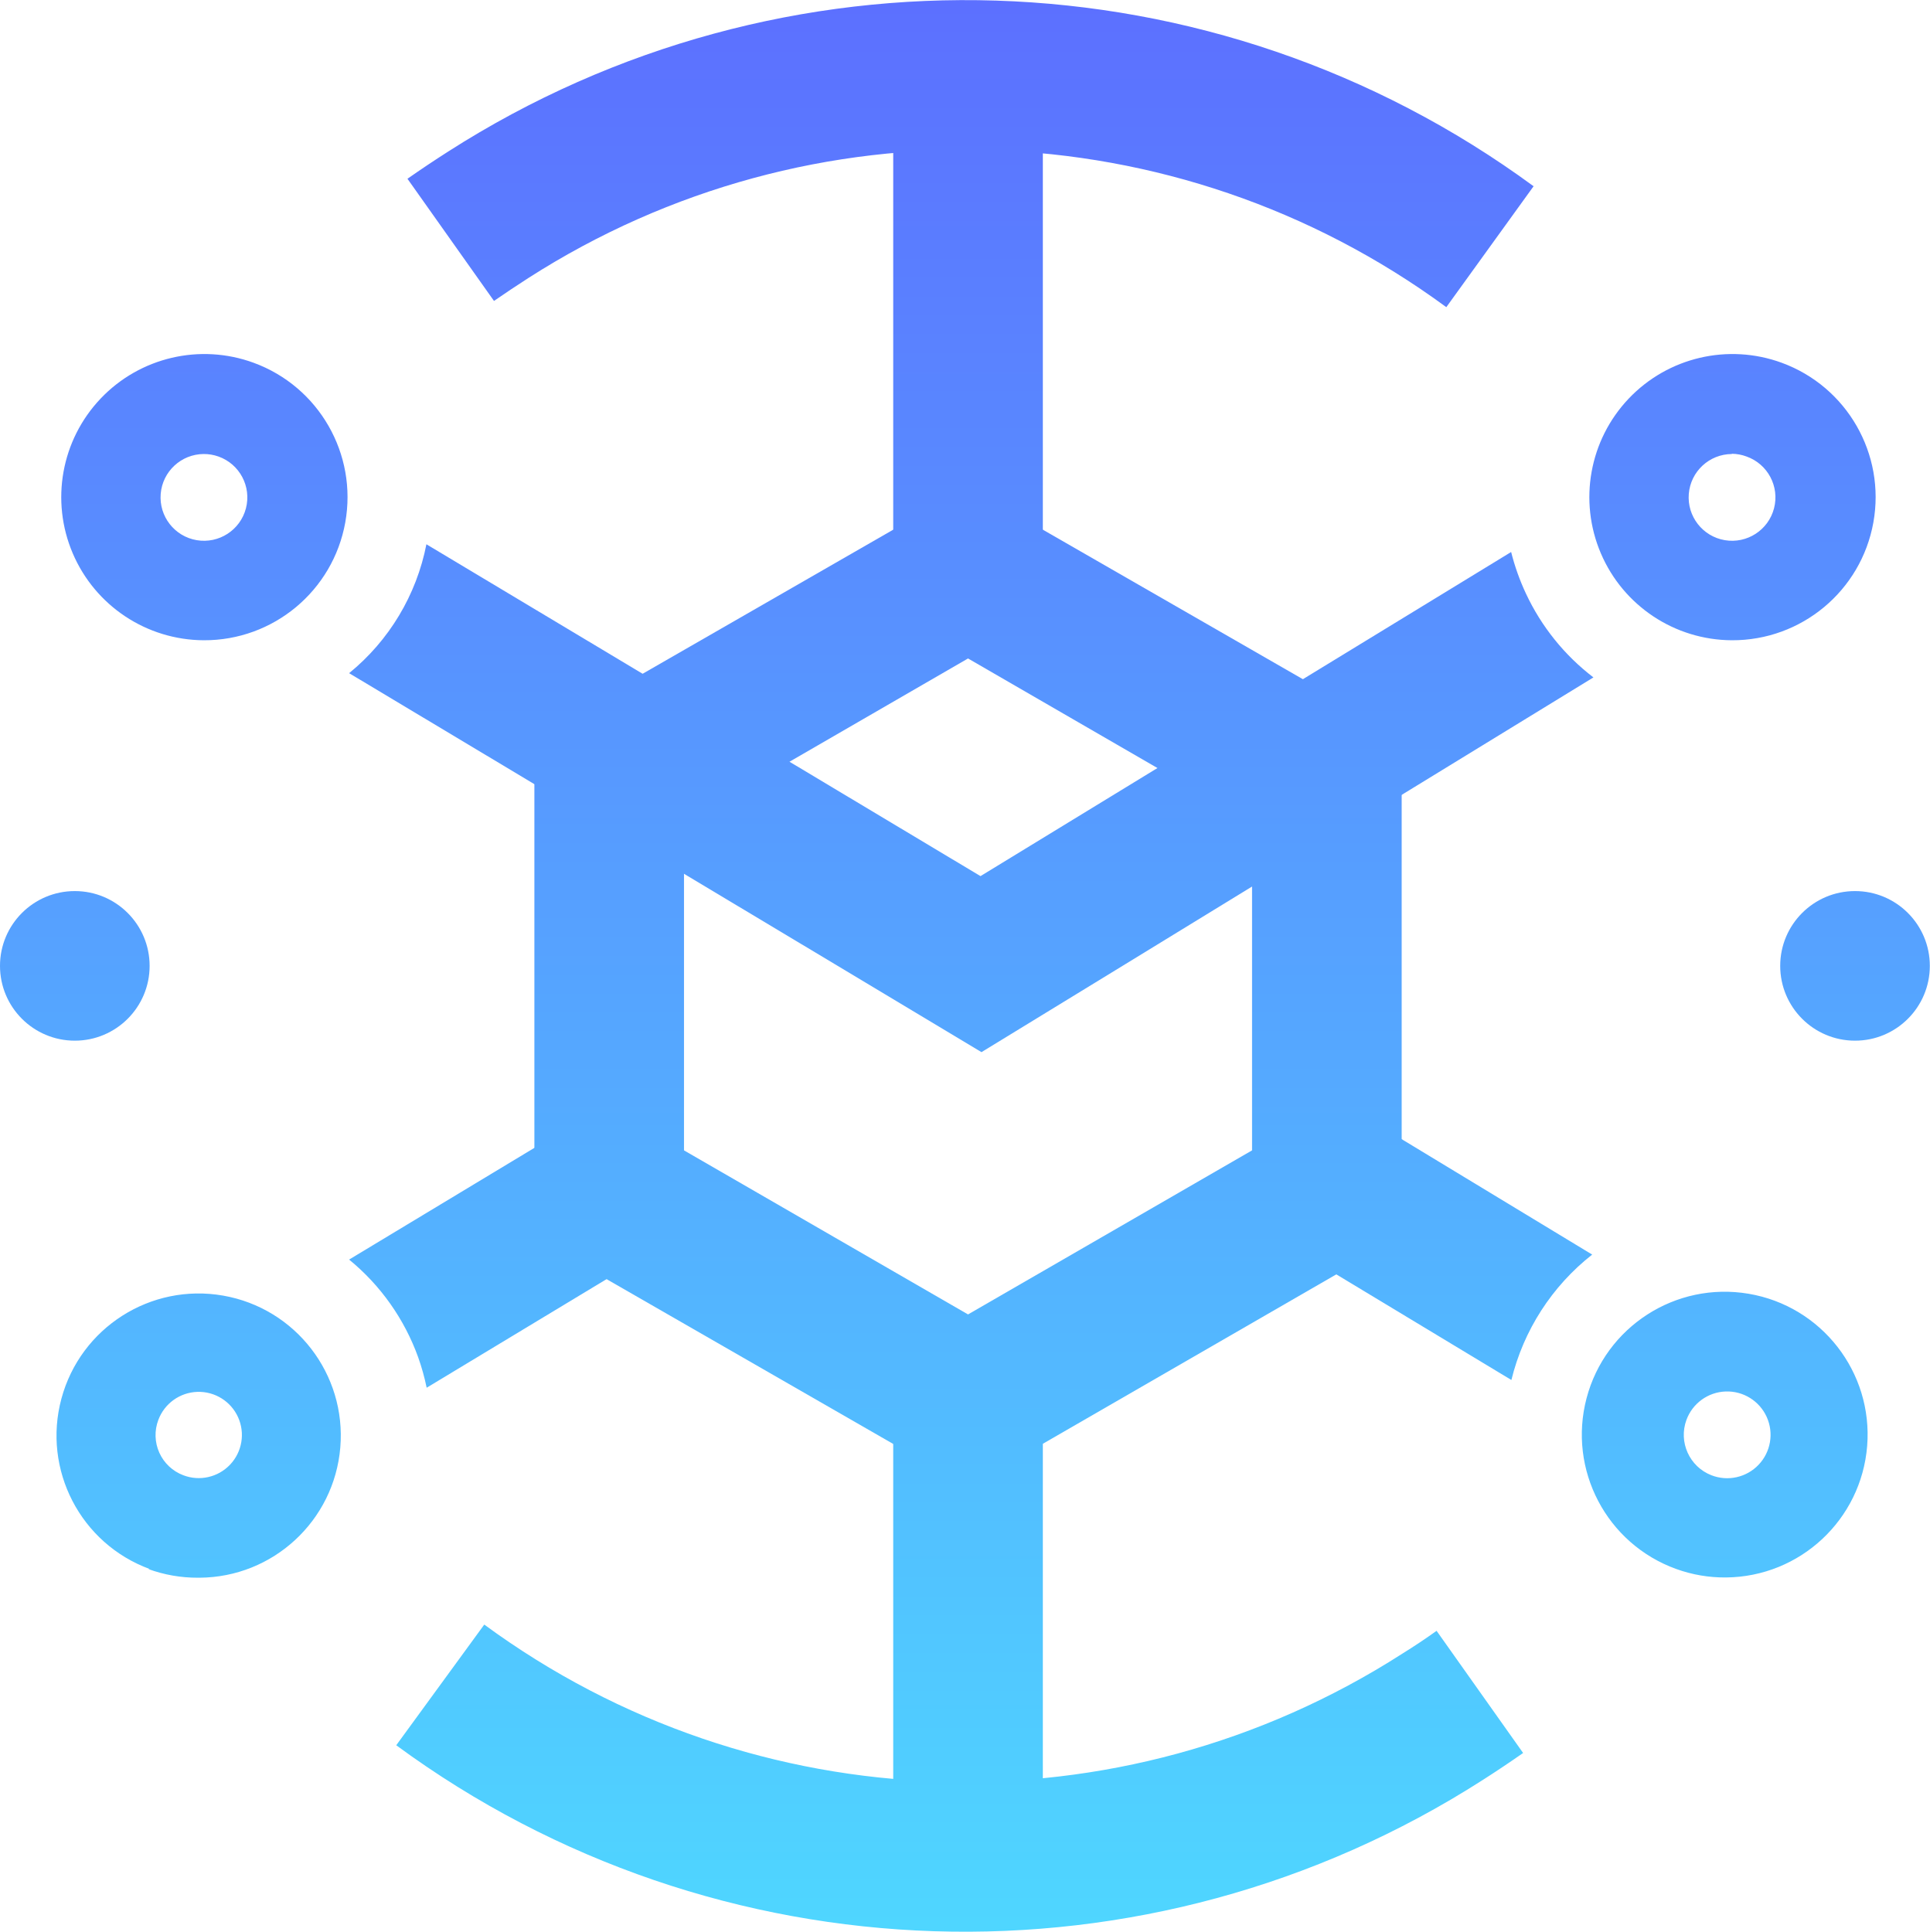
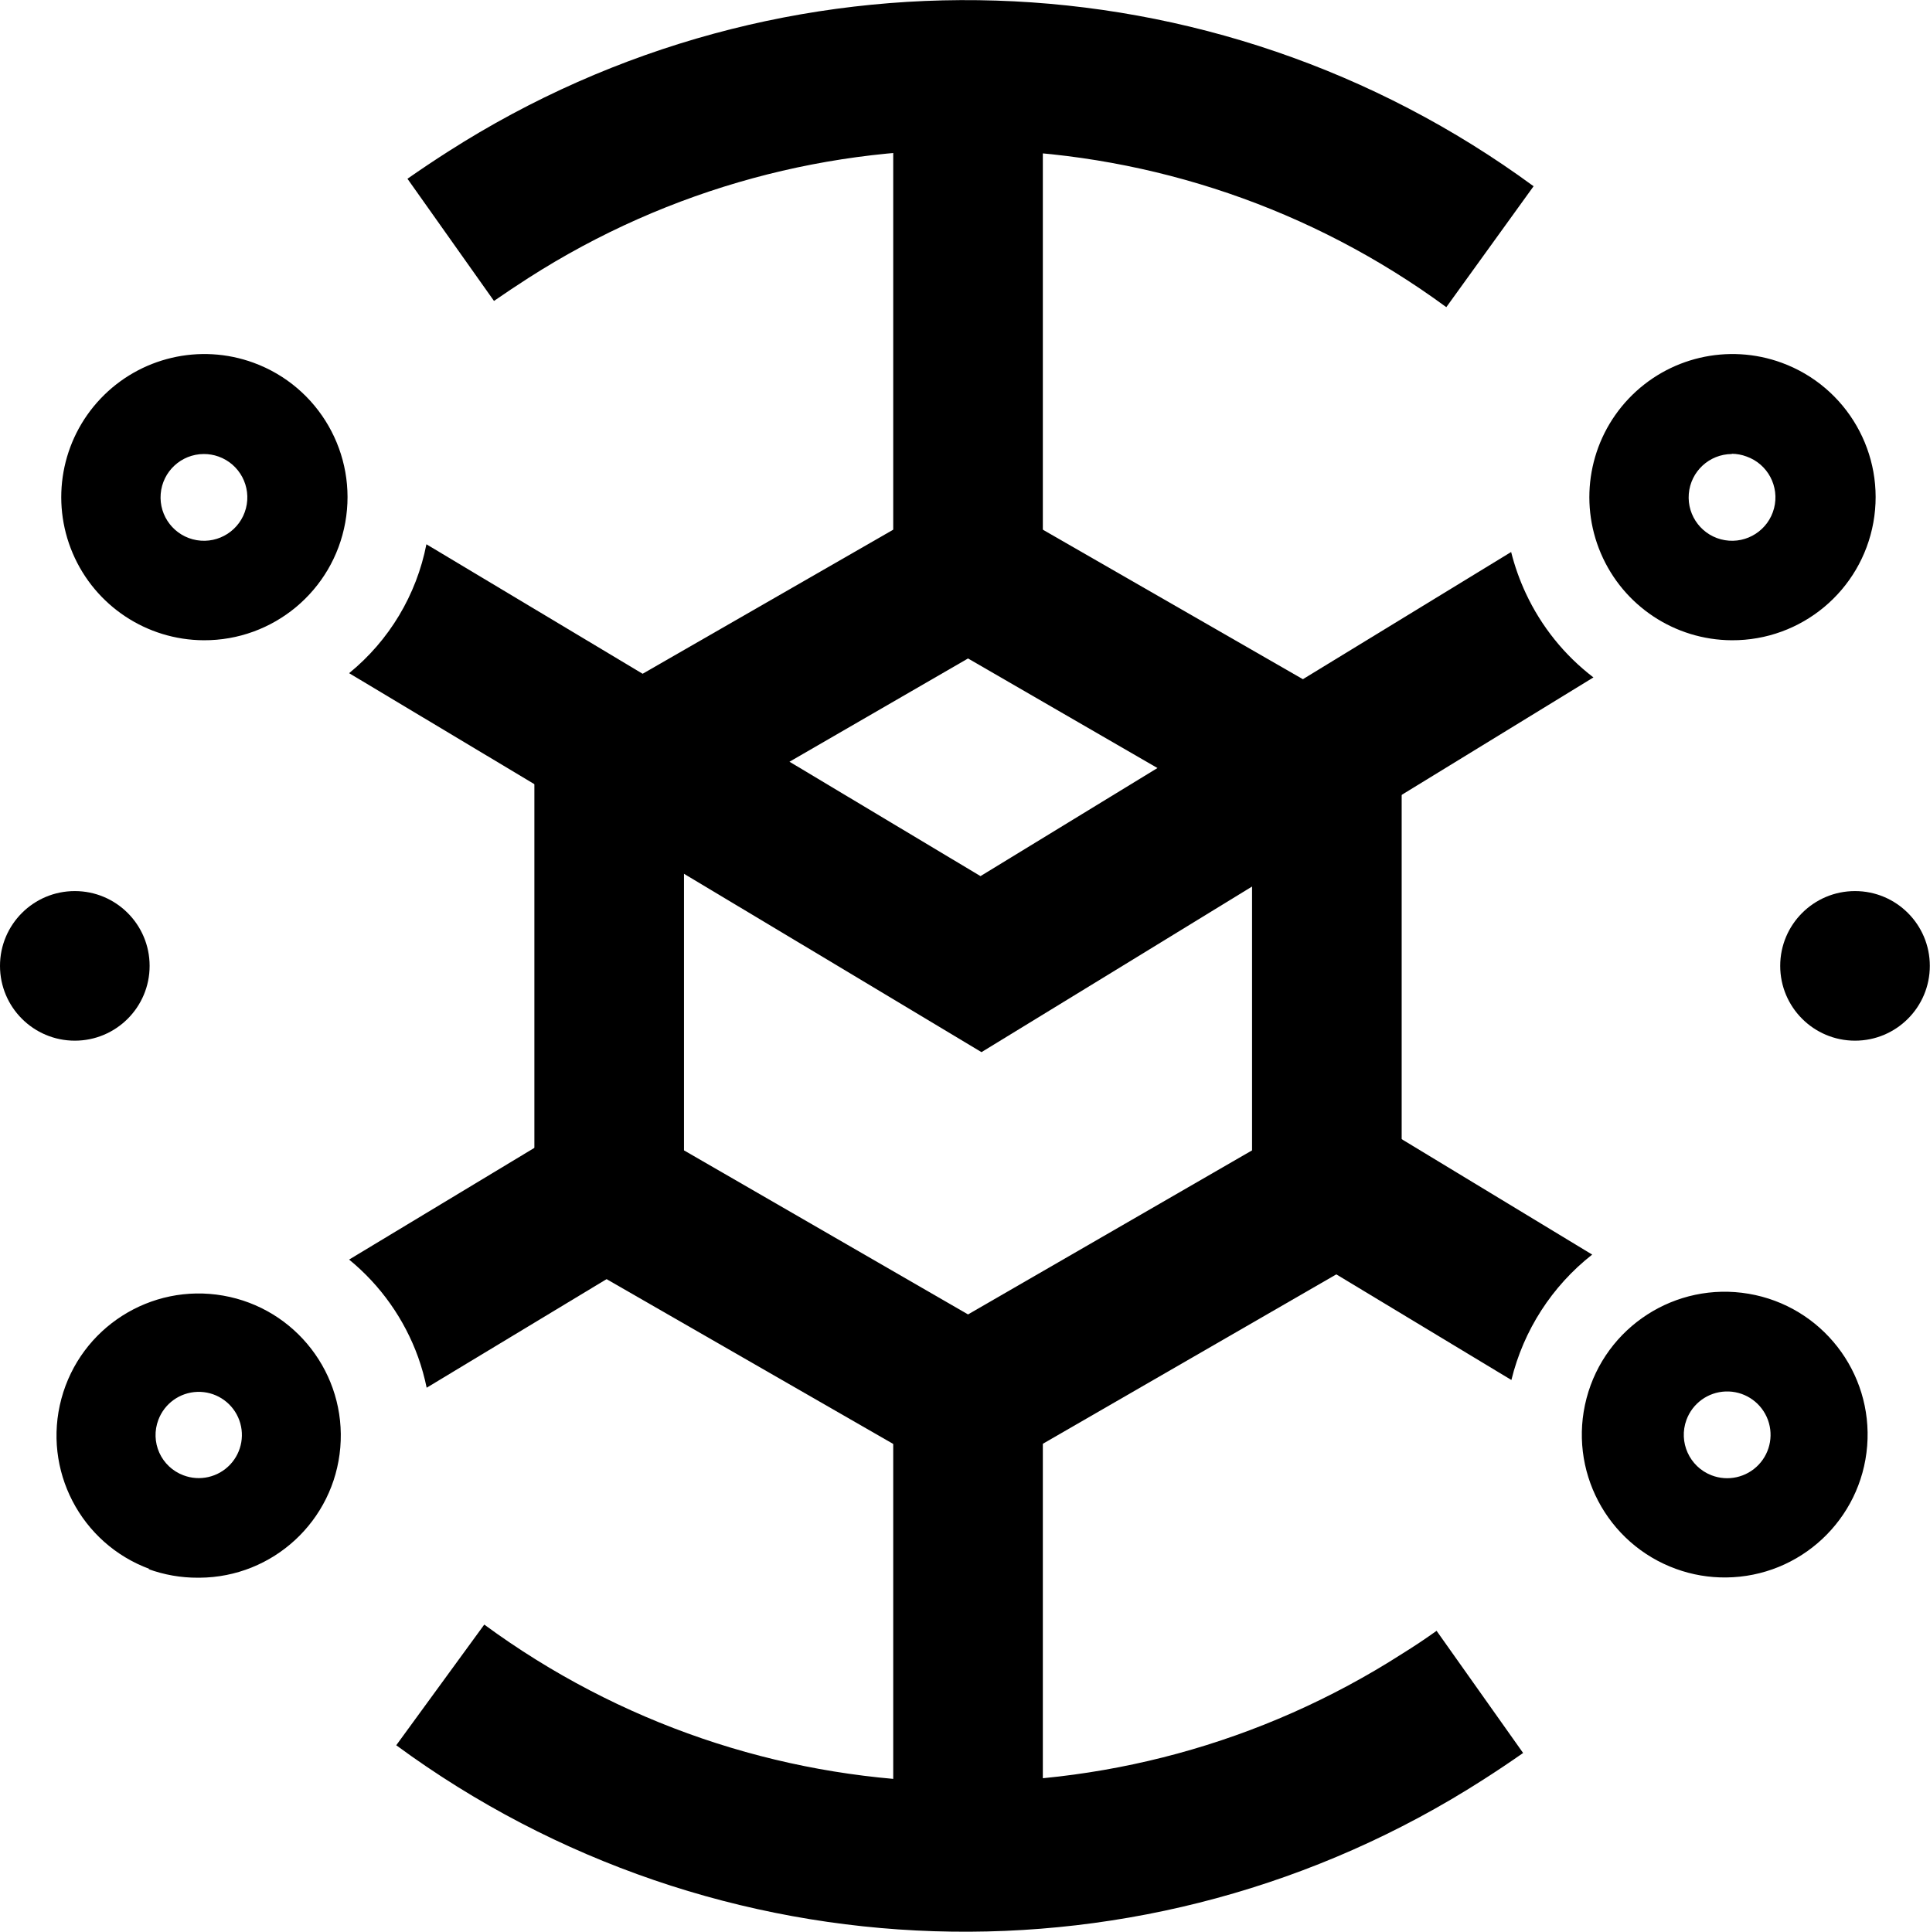
- <svg xmlns="http://www.w3.org/2000/svg" xmlns:xlink="http://www.w3.org/1999/xlink" class="icon" viewBox="0 0 77.39 77.49">
-   <defs>
-     <style>
-       .cls-1 {
-         fill: url(#linear-gradient);
-       }
- 
-       .cls-2 {
-         fill: url(#linear-gradient-2);
-       }
- 
-       .cls-3 {
-         fill: url(#linear-gradient-3);
-       }
- 
-       .cls-4 {
-         fill: url(#linear-gradient-4);
-       }
- 
-       .cls-5 {
-         fill: url(#linear-gradient-5);
-       }
-     </style>
-     <linearGradient id="linear-gradient" x1="38.94" y1="77.25" x2="38.94" y2="0.19" gradientUnits="userSpaceOnUse">
-       <stop offset="0" stop-color="#4fd6ff" />
-       <stop offset="1" stop-color="#5c70ff" />
-     </linearGradient>
-     <linearGradient id="linear-gradient-2" x1="38.82" y1="77.25" x2="38.82" y2="0.19" xlink:href="#linear-gradient" />
-     <linearGradient id="linear-gradient-3" x1="38.94" y1="77.25" x2="38.94" y2="0.19" xlink:href="#linear-gradient" />
-     <linearGradient id="linear-gradient-4" x1="38.7" y1="77.25" x2="38.7" y2="0.19" xlink:href="#linear-gradient" />
-     <linearGradient id="linear-gradient-5" x1="38.69" y1="77.25" x2="38.69" y2="0.19" xlink:href="#linear-gradient" />
-   </defs>
+ <svg xmlns="http://www.w3.org/2000/svg" class="icon" viewBox="0 0 77.39 77.49">
  <g id="corner_slash" class="pullRight" data-name="corner slash">
    <path class="cls-1" d="M61.19,23.8a9.21,9.21,0,0,1-.59-1.66l-21.28,13L17.1,21.83A8.86,8.86,0,0,1,14,27L33.56,38.72l5.8,3.48,5.77-3.53,18.77-11.5A9.06,9.06,0,0,1,61.19,23.8Z" transform="translate(0 0)" />
  </g>
  <g id="cube" class="rotate">
    <path class="cls-2" d="M38.82,59.64l-17.39-10V29.52l17.39-10,17.39,10V49.6ZM27.43,46.14l11.39,6.58,11.39-6.58V33L38.82,26.41,27.43,33Z" transform="translate(0 0)" />
  </g>
  <g id="OuterLines" class="rotate">
    <path class="cls-3" d="M60.61,55.35,50.75,49.4l3.1-5.14,10,6.06A9.15,9.15,0,0,0,60.61,55.35Zm-43.84-.91a9.1,9.1,0,0,1,.34,1.22l9.79-5.91-3.1-5.14L14,50.52A9,9,0,0,1,16.77,54.44ZM41.82,3.94h-6v19h6Zm0,51.5h-6v19h6Z" transform="translate(0 0)" />
  </g>
  <g id="Circles" class="grow">
    <path class="cls-4" d="M69.45,25.68a5.74,5.74,0,1,1,2-11.13h0a5.74,5.74,0,0,1-2,11.13Zm0-7.47a1.74,1.74,0,1,0,.59.1A1.73,1.73,0,0,0,69.45,18.2ZM8.17,25.68a5.74,5.74,0,1,1,2-11.13h0a5.74,5.74,0,0,1-2,11.13Zm0-7.47a1.74,1.74,0,1,0,.59.1A1.74,1.74,0,0,0,8.17,18.21ZM7.94,63.28a5.73,5.73,0,0,1-2-.35H6a5.7,5.7,0,1,1,2,.35Zm-.59-4.11a1.73,1.73,0,1,0-1-2.22,1.72,1.72,0,0,0,1,2.22Zm61.87,4.1a5.7,5.7,0,0,1-2-.34h0a5.73,5.73,0,1,1,2,.34Zm-.59-4.1a1.74,1.74,0,1,0-1-2.22,1.74,1.74,0,0,0,1,2.22Z" transform="translate(0 0)" />
  </g>
  <g id="OutsideShapes" class="rotate">
    <path class="cls-5" d="M58,12.32a32.52,32.52,0,0,0-36.81-1.17q-.7.45-1.38.92l-3.47-4.9q.8-.56,1.63-1.09A38.48,38.48,0,0,1,61.5,7.47ZM59.45,71.4q.83-.53,1.63-1.09l-3.47-4.9q-.67.48-1.38.92a32.52,32.52,0,0,1-36.81-1.17L15.89,70A38.49,38.49,0,0,0,59.45,71.4ZM3,35.74a3,3,0,1,0,3,3A3,3,0,0,0,3,35.74Zm71.39,0a3,3,0,1,0,3,3A3,3,0,0,0,74.39,35.74Z" transform="translate(0 0)" />
  </g>
</svg>
